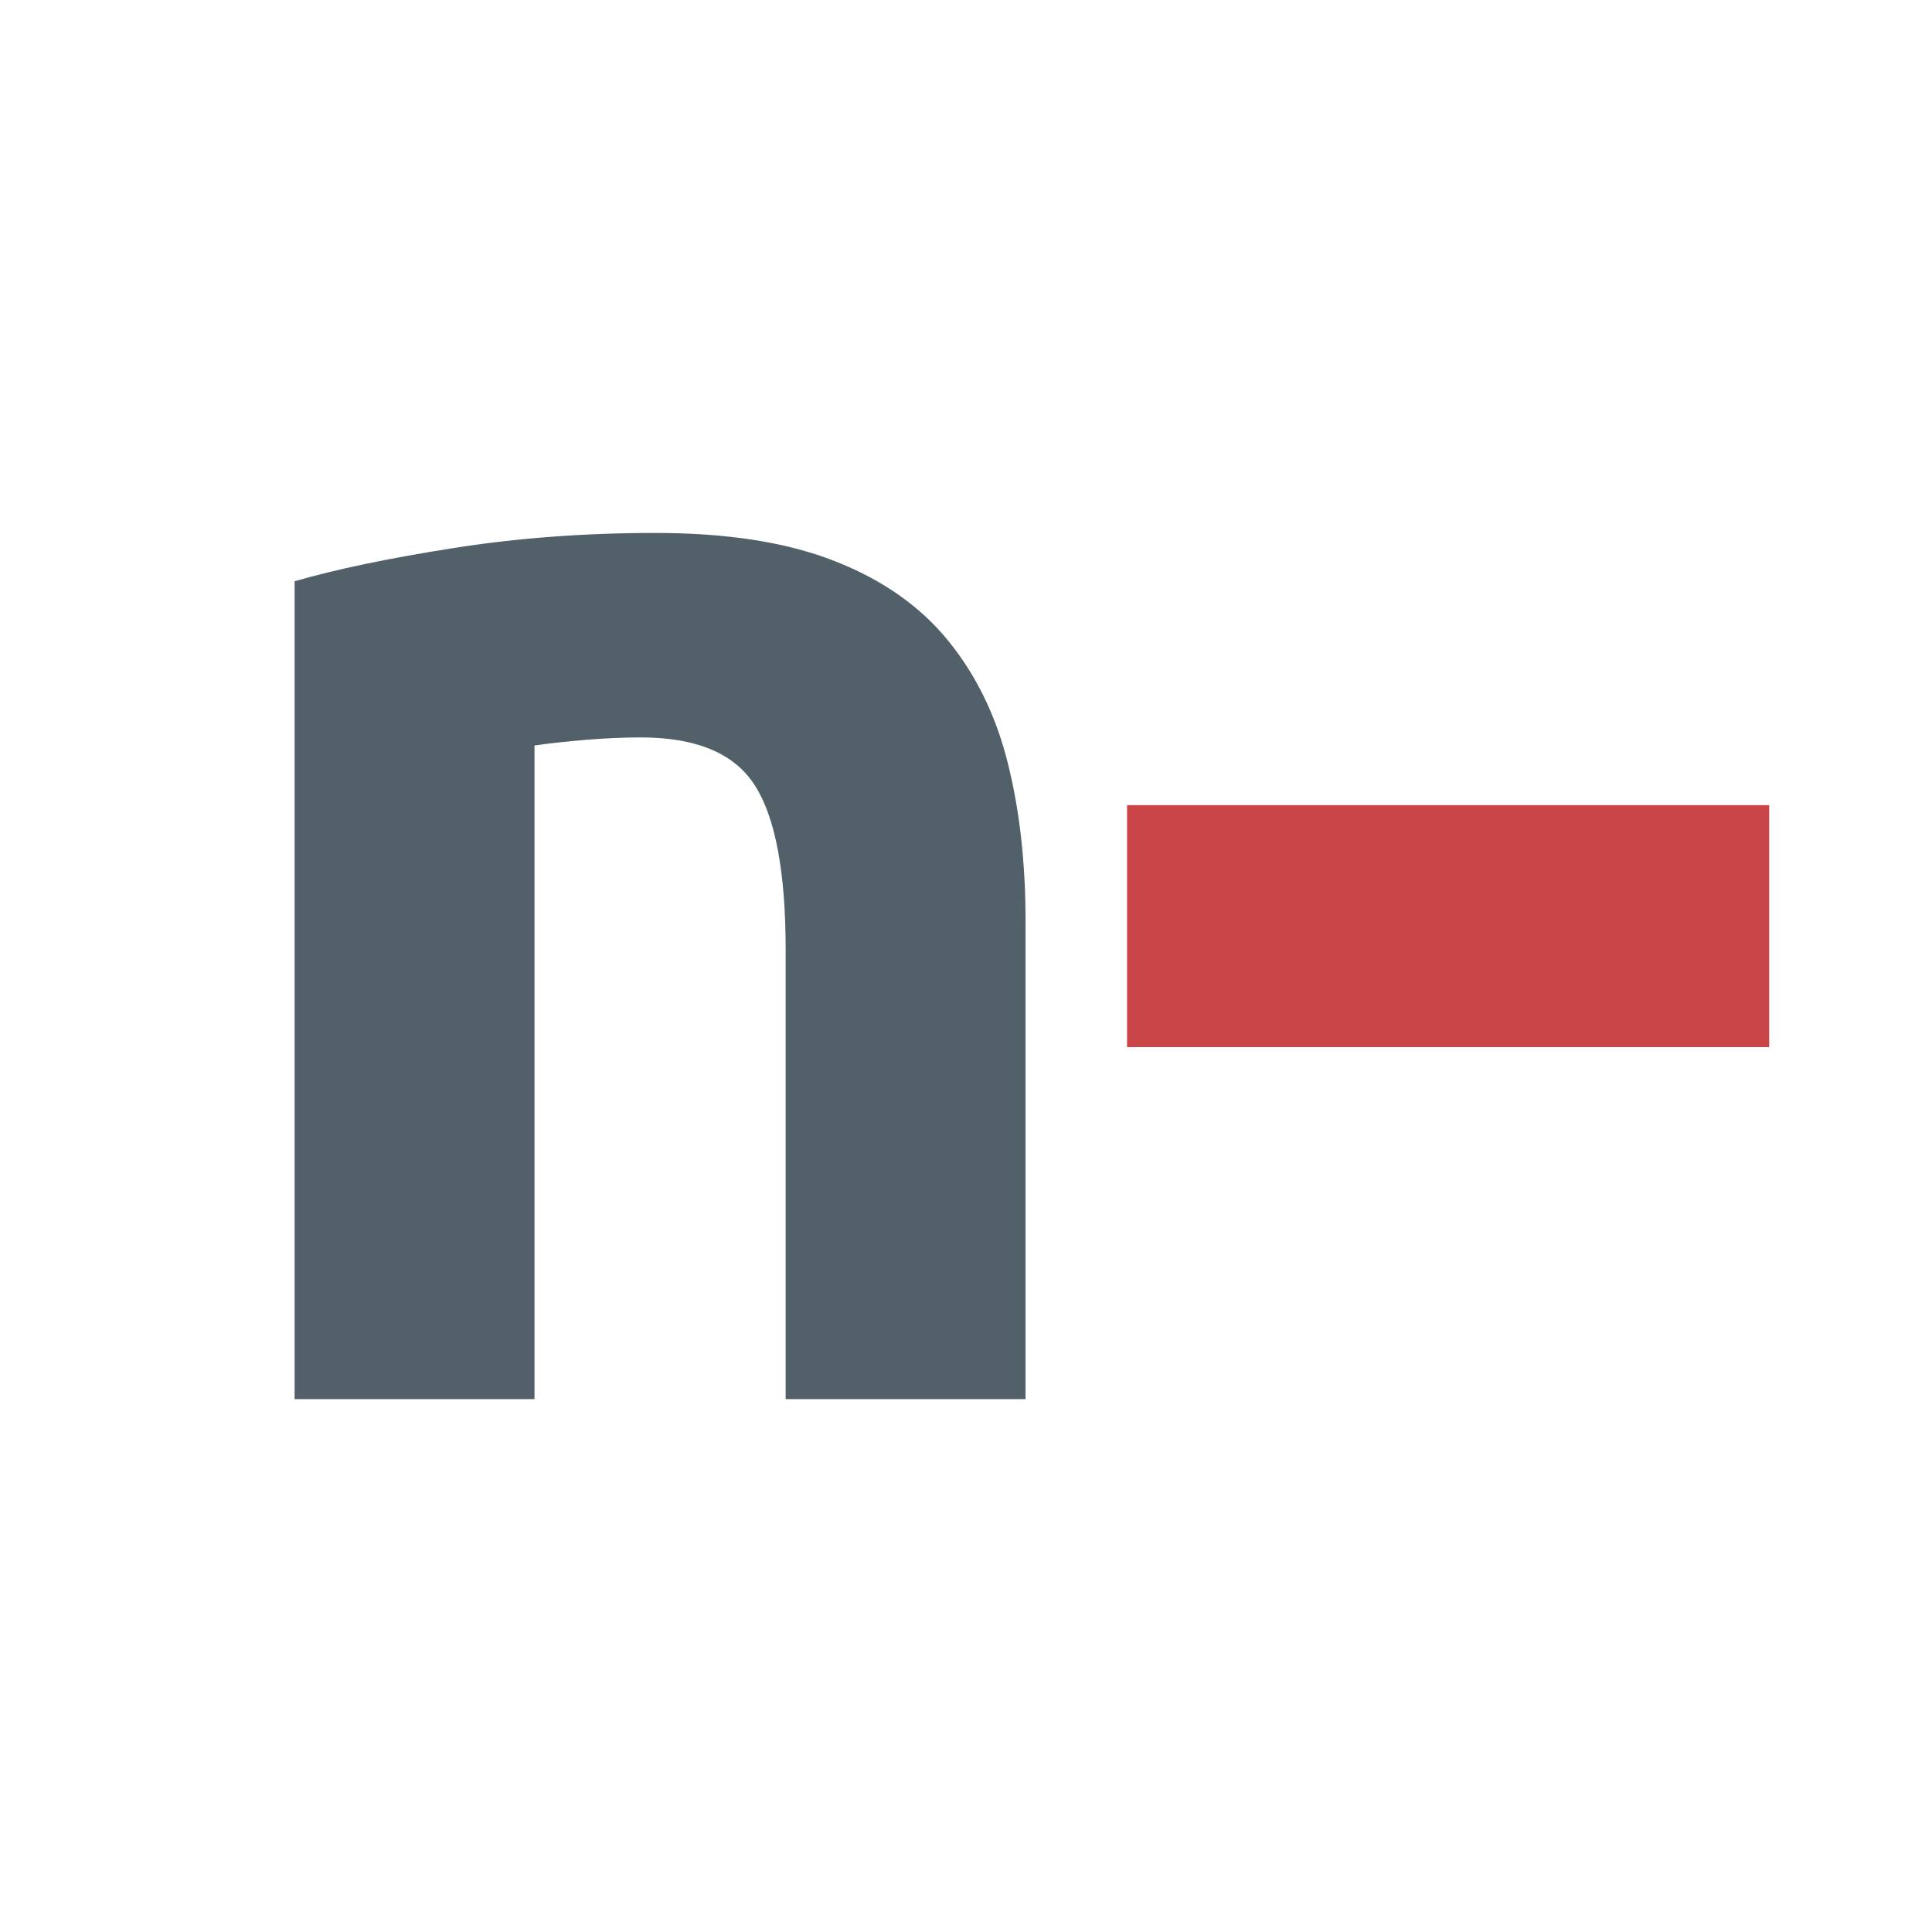
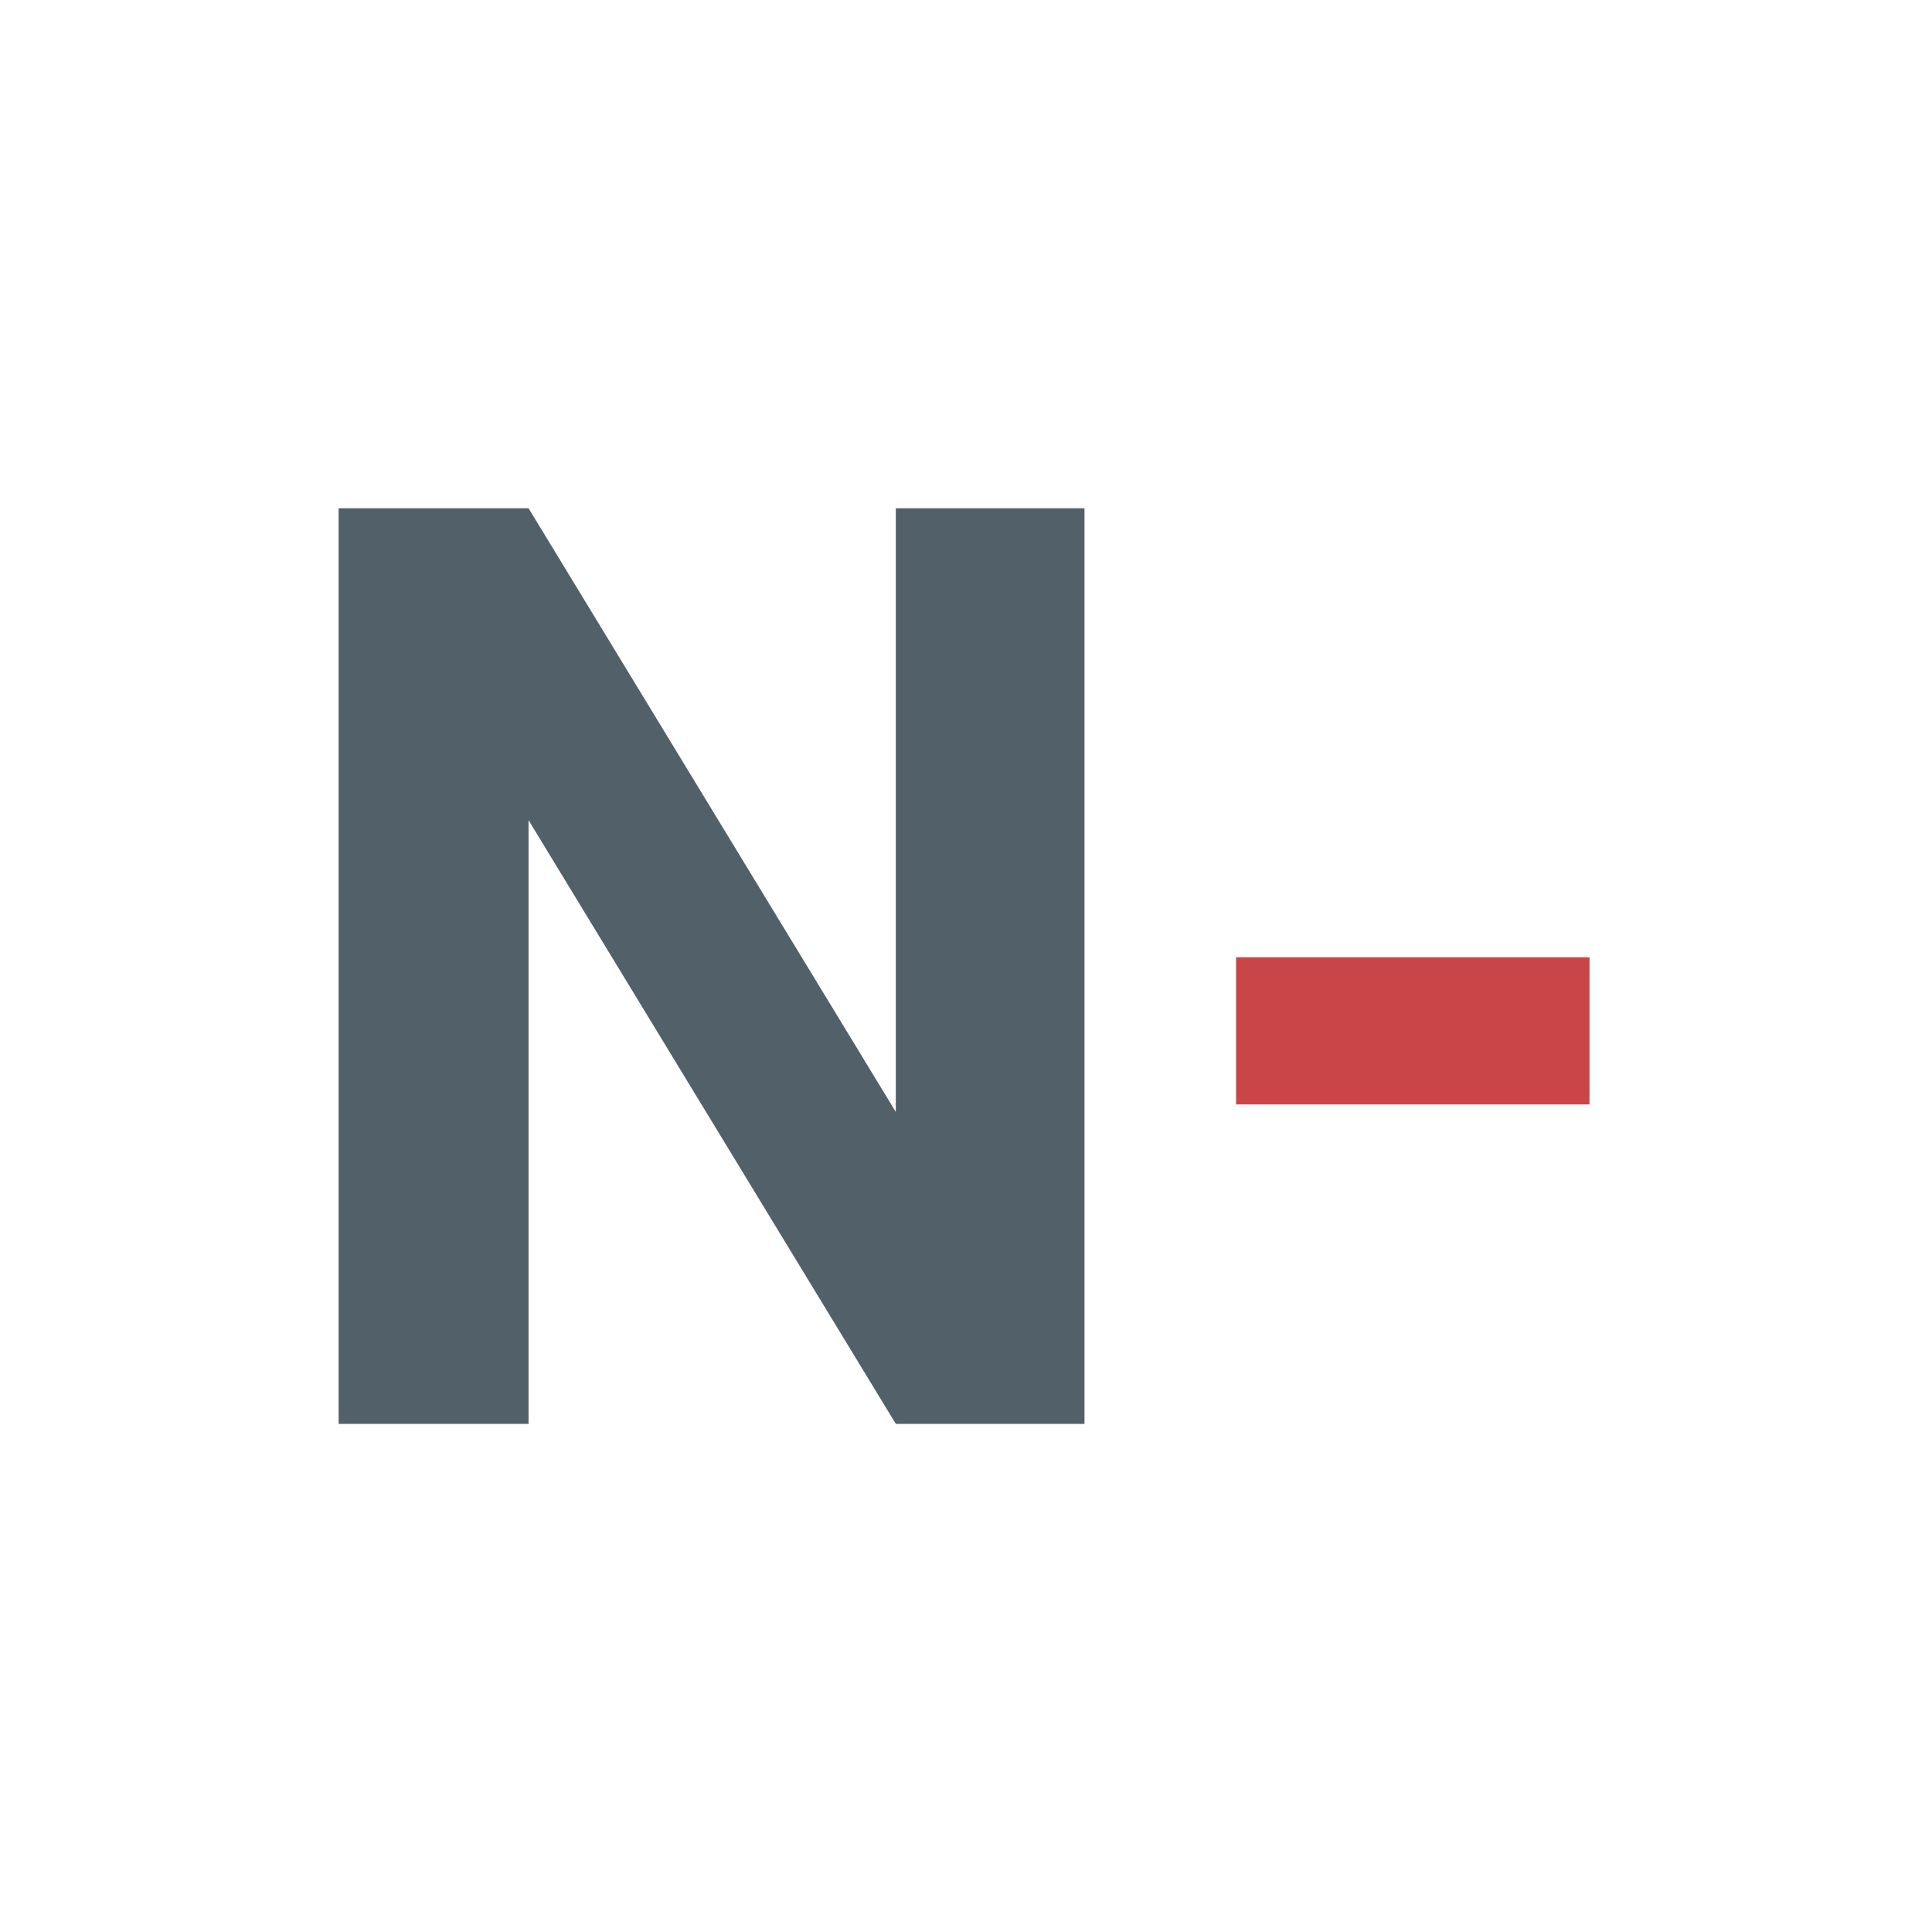
<svg xmlns="http://www.w3.org/2000/svg" width="100%" height="100%" viewBox="0 0 24 24" version="1.1" xml:space="preserve" style="fill-rule:evenodd;clip-rule:evenodd;stroke-linejoin:round;stroke-miterlimit:2;">
  <g transform="matrix(1,0,0,1,-5.241894,14.06352)">
-     <g transform="matrix(1.37529,0,0,1.113334,-2.455342,-9.915539)">
-       <rect x="15.777" y="5.258" width="5.8" height="2.7" style="fill:rgb(202,69,72);" />
-     </g>
-     <g transform="matrix(1,0,0,1,4.004568,-9.26106)">
-       <path d="M4.897,2.418C5.404,2.271 6.057,2.134 6.857,2.008C7.657,1.881 8.497,1.818 9.377,1.818C10.271,1.818 11.014,1.934 11.607,2.168C12.201,2.401 12.671,2.731 13.017,3.158C13.364,3.584 13.611,4.091 13.757,4.678C13.904,5.264 13.977,5.918 13.977,6.638L13.977,12.578L10.997,12.578L10.997,6.998C10.997,6.038 10.871,5.358 10.617,4.958C10.364,4.558 9.891,4.358 9.197,4.358C8.984,4.358 8.757,4.368 8.517,4.388C8.277,4.408 8.064,4.431 7.877,4.458L7.877,12.578L4.897,12.578L4.897,2.418Z" style="fill:rgb(82,96,105);" />
+     <g transform="matrix(1,0,0,1,4.807632,-7.445539)">
+       <text x="3.626px" y="11.07px" style="font-family:'Roboto-Bold', 'Roboto';font-weight:700;font-size:16px;fill:rgb(82,96,105);">N</text>
+       <g transform="matrix(16,0,0,16,21.21942,11.06952)">
+             </g>
+       <text x="14.915px" y="11.07px" style="font-family:'Roboto-Bold', 'Roboto';font-weight:700;font-size:16px;fill:rgb(202,69,72);">-</text>
    </g>
  </g>
</svg>
